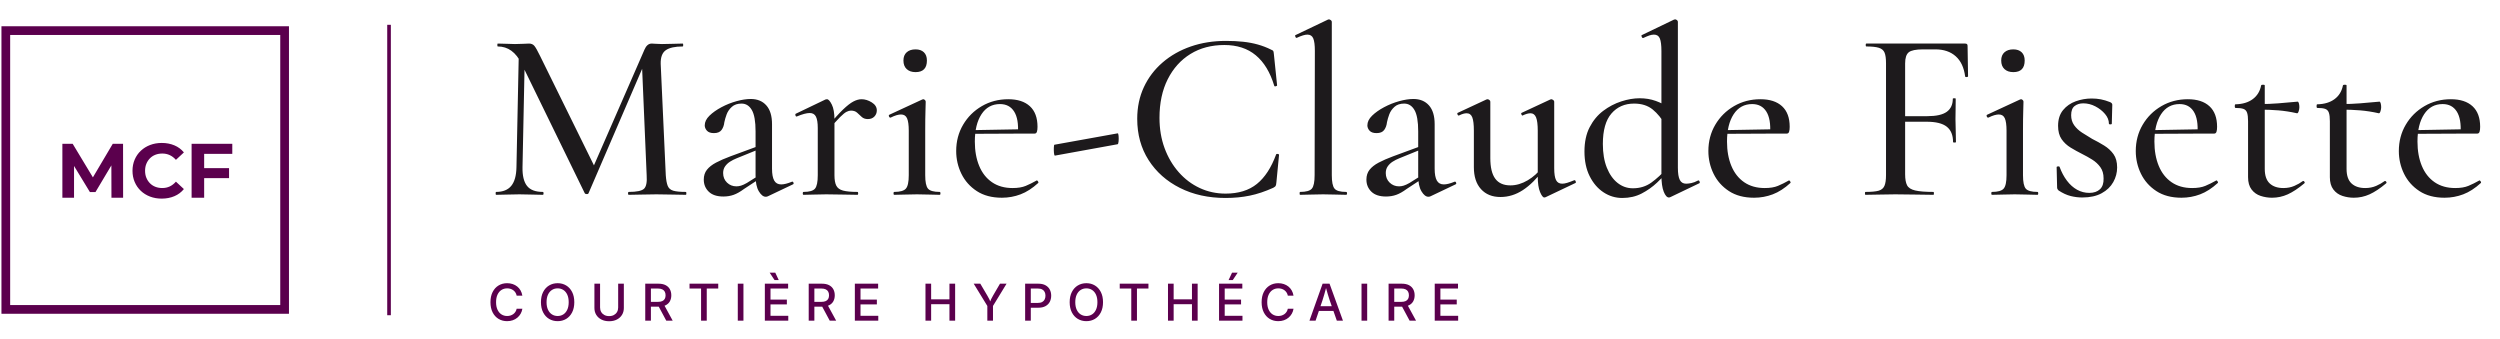
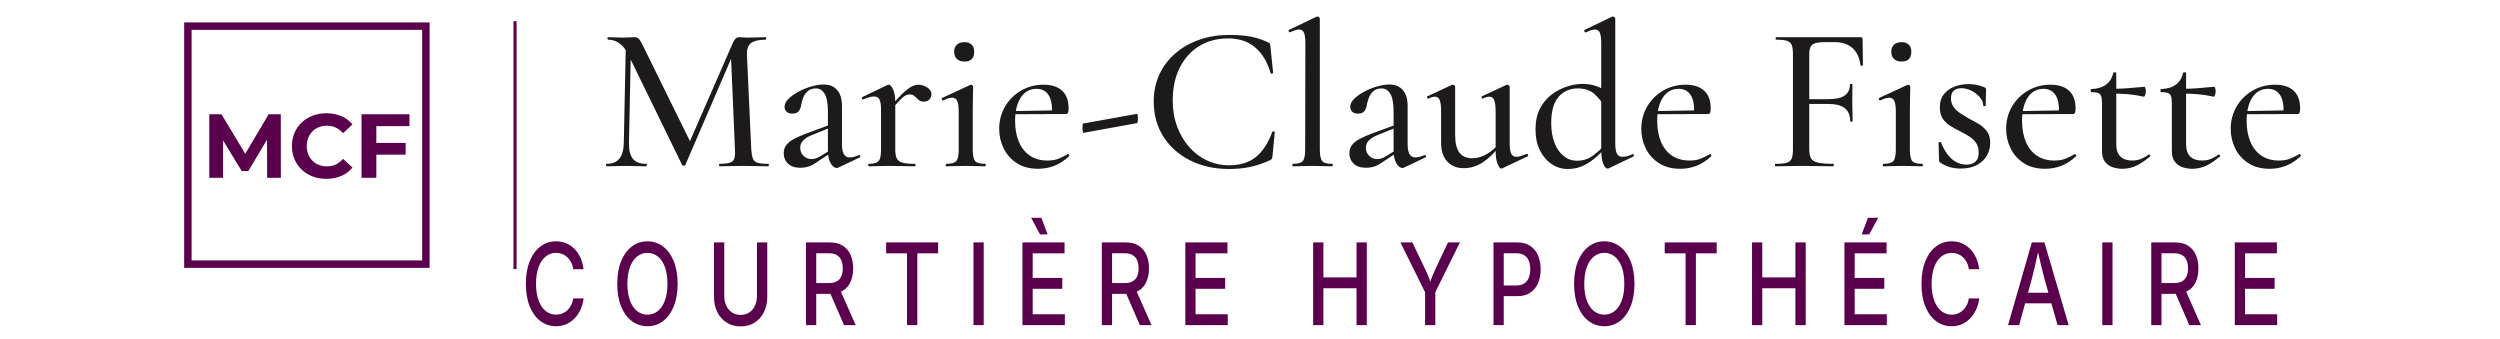
- <svg xmlns="http://www.w3.org/2000/svg" viewBox="0 0 1033 140" width="1033" height="140">
+ <svg xmlns="http://www.w3.org/2000/svg" viewBox="0 0 1033 164" width="1033" height="140">
  <rect x="2.4" y="12.65" width="115.2" height="115.2" fill="none" stroke="#5B004D" stroke-width="3.6" />
-   <path d="M25.774 81.705V59.431H30.037L39.515 75.159H37.277L46.585 59.431H50.847L50.868 81.705H46.052L46.012 66.847H46.904L39.458 79.35H37.145L29.541 66.847H30.591V81.705ZM66.812 82.069Q64.204 82.069 61.996 81.226Q59.788 80.383 58.172 78.845Q56.555 77.307 55.651 75.191Q54.747 73.075 54.747 70.568Q54.747 68.06 55.651 65.945Q56.555 63.829 58.187 62.292Q59.82 60.754 62.028 59.911Q64.235 59.067 66.844 59.067Q69.702 59.067 72.061 60.061Q74.421 61.054 75.982 62.983L72.693 66.046Q71.537 64.743 70.139 64.093Q68.741 63.442 67.062 63.442Q65.513 63.442 64.213 63.945Q62.914 64.448 61.964 65.409Q61.014 66.369 60.48 67.667Q59.946 68.966 59.946 70.568Q59.946 72.17 60.48 73.469Q61.014 74.768 61.964 75.728Q62.914 76.688 64.213 77.191Q65.513 77.694 67.062 77.694Q68.741 77.694 70.139 77.038Q71.537 76.382 72.693 75.058L75.982 78.121Q74.421 80.052 72.061 81.06Q69.702 82.069 66.812 82.069ZM79.169 81.705V59.431H95.984V63.575H84.358V81.705ZM83.952 73.595V69.47H94.642V73.595Z" fill="#5B004D" />
+   <g transform="translate(60 70.25) scale(1.38) translate(-60 -70.25)">
+     <path d="M25.774 81.705V59.431H30.037L39.515 75.159H37.277L46.585 59.431H50.847L50.868 81.705H46.052L46.012 66.847H46.904L39.458 79.35H37.145L29.541 66.847H30.591V81.705ZM66.812 82.069Q64.204 82.069 61.996 81.226Q59.788 80.383 58.172 78.845Q56.555 77.307 55.651 75.191Q54.747 73.075 54.747 70.568Q54.747 68.06 55.651 65.945Q56.555 63.829 58.187 62.292Q59.82 60.754 62.028 59.911Q64.235 59.067 66.844 59.067Q69.702 59.067 72.061 60.061Q74.421 61.054 75.982 62.983L72.693 66.046Q71.537 64.743 70.139 64.093Q68.741 63.442 67.062 63.442Q65.513 63.442 64.213 63.945Q62.914 64.448 61.964 65.409Q61.014 66.369 60.48 67.667Q59.946 68.966 59.946 70.568Q59.946 72.17 60.48 73.469Q61.014 74.768 61.964 75.728Q62.914 76.688 64.213 77.191Q65.513 77.694 67.062 77.694Q68.741 77.694 70.139 77.038Q71.537 76.382 72.693 75.058L75.982 78.121Q74.421 80.052 72.061 81.06Q69.702 82.069 66.812 82.069ZM79.169 81.705V59.431H95.984V63.575H84.358V81.705ZM83.952 73.595V69.47H94.642V73.595Z" fill="#5B004D" />
+   </g>
  <rect x="160" y="10.25" width="1.5" height="120" fill="#5B004D" />
  <path d="M213.4 69.1 214.4 20.3 216.9 20.5 215.9 69.1Q215.8 74.3 217.75 76.8Q219.7 79.3 224.3 79.3Q224.6 79.3 224.6 79.9Q224.6 80.5 224.3 80.5Q222.1 80.5 219.8 80.4Q217.5 80.3 214.6 80.3Q211.9 80.3 209.5 80.4Q207.1 80.5 205.0 80.5Q204.8 80.5 204.8 79.9Q204.8 79.3 205.0 79.3Q209.2 79.3 211.25 76.8Q213.3 74.3 213.4 69.1ZM283.4 79.3Q283.6 79.3 283.6 79.9Q283.6 80.5 283.4 80.5Q280.9 80.5 277.8 80.4Q274.7 80.3 271.2 80.3Q267.9 80.3 265.0 80.4Q262.1 80.5 259.8 80.5Q259.5 80.5 259.5 79.9Q259.5 79.3 259.8 79.3Q264.7 79.3 266.1 78.0Q267.5 76.7 267.2 72.4L265.2 25.3L269.1 19.7L243.2 79.8Q243.1 80.2 242.45 80.2Q241.8 80.2 241.6 79.8L215.5 26.3Q212.0 19.2 205.7 19.2Q205.5 19.2 205.5 18.6Q205.5 18.0 205.7 18.0Q207.5 18.0 209.45 18.1Q211.4 18.2 212.8 18.2Q214.7 18.2 216.25 18.1Q217.8 18.0 218.6 18.0Q220.0 18.0 220.8 18.95Q221.6 19.9 223.2 23.2L245.9 69.3L242.2 75.7L266.3 20.5Q266.8 19.3 267.55 18.65Q268.3 18.0 269.3 18.0Q270.0 18.0 271.05 18.1Q272.1 18.2 273.5 18.2Q276.3 18.2 278.2 18.1Q280.1 18.0 282.1 18.0Q282.3 18.0 282.3 18.6Q282.3 19.2 282.1 19.2Q277.3 19.2 275.1 20.75Q272.9 22.3 273.0 26.4L275.1 72.4Q275.3 75.3 275.9 76.8Q276.5 78.3 278.2 78.8Q279.9 79.3 283.4 79.3ZM317.3 81.1Q316.9 81.3 316.4 81.3Q314.9 81.3 313.55 79.05Q312.2 76.8 312.2 72.6V54.3Q312.2 48.1 310.65 45.45Q309.1 42.8 306.4 42.8Q303.9 42.8 302.4 44.15Q300.9 45.5 300.25 47.25Q299.6 49.0 299.3 50.5Q299.1 52.4 298.15 53.7Q297.2 55.0 295.0 55.0Q293.0 55.0 292.1 54.0Q291.2 53.0 291.2 51.8Q291.2 49.7 293.15 47.8Q295.1 45.9 298.1 44.3Q301.1 42.7 304.35 41.8Q307.6 40.9 310.2 40.9Q314.3 40.9 316.65 43.55Q319.0 46.2 319.0 51.3V69.7Q319.0 73.0 319.9 74.6Q320.8 76.2 322.8 76.2Q324.5 76.2 327.2 75.1Q327.6 74.9 327.85 75.45Q328.1 76.0 327.6 76.2ZM298.9 81.2Q294.9 81.2 292.85 79.2Q290.8 77.2 290.8 74.2Q290.8 71.8 292.1 70.15Q293.4 68.5 295.85 67.2Q298.3 65.9 301.8 64.6L313.2 60.4L313.5 61.7L304.4 65.4Q302.9 66.0 301.65 66.8Q300.4 67.6 299.6 68.75Q298.8 69.9 298.8 71.5Q298.8 73.9 300.4 75.45Q302.0 77.0 304.3 77.0Q305.2 77.0 306.2 76.7Q307.2 76.4 308.6 75.6L314.5 71.9L314.7 73.3L307.4 78.1Q305.1 79.8 303.15 80.5Q301.2 81.2 298.9 81.2ZM342.6 53.4 342.0 52.3Q345.8 47.7 348.3 45.3Q350.8 42.9 352.6 41.95Q354.4 41.0 356.0 41.0Q358.1 41.0 360.2 42.3Q362.3 43.6 362.3 45.6Q362.3 47.1 361.3 48.15Q360.3 49.2 358.6 49.2Q357.0 49.2 356.05 48.3Q355.1 47.4 354.15 46.55Q353.2 45.7 351.6 45.7Q350.8 45.7 349.8 46.2Q348.8 46.7 347.15 48.35Q345.5 50.0 342.6 53.4ZM332.0 80.5Q331.7 80.5 331.7 79.9Q331.7 79.3 332.0 79.3Q335.6 79.3 336.75 77.95Q337.9 76.6 337.9 72.4V52.9Q337.9 49.7 337.15 48.2Q336.4 46.7 334.6 46.7Q333.6 46.7 332.3 47.05Q331.0 47.4 329.3 48.1Q328.9 48.3 328.7 47.75Q328.5 47.2 328.8 47.0L341.1 41.1Q341.5 41.0 341.7 41.0Q342.6 41.0 343.7 43.2Q344.8 45.4 344.8 49.5V72.4Q344.8 75.2 345.55 76.7Q346.3 78.2 348.35 78.75Q350.4 79.3 354.3 79.3Q354.6 79.3 354.6 79.9Q354.6 80.5 354.3 80.5Q351.7 80.5 348.4 80.4Q345.1 80.3 341.4 80.3Q338.7 80.3 336.25 80.4Q333.8 80.5 332.0 80.5ZM369.5 80.5Q369.2 80.5 369.2 79.9Q369.2 79.3 369.5 79.3Q373.1 79.3 374.3 77.95Q375.5 76.6 375.5 72.4V54.0Q375.5 50.5 374.8 48.9Q374.1 47.3 372.3 47.3Q371.5 47.3 370.45 47.6Q369.4 47.9 368.0 48.6Q367.6 48.7 367.35 48.15Q367.1 47.6 367.5 47.4L381.1 41.1Q381.4 41.0 381.5 41.0Q381.8 41.0 382.15 41.3Q382.5 41.6 382.5 42.0Q382.5 42.9 382.4 45.9Q382.3 48.9 382.3 53.8V72.4Q382.3 76.6 383.45 77.95Q384.6 79.3 388.3 79.3Q388.6 79.3 388.6 79.9Q388.6 80.5 388.3 80.5Q386.5 80.5 384.05 80.4Q381.6 80.3 378.9 80.3Q376.2 80.3 373.8 80.4Q371.4 80.5 369.5 80.5ZM378.3 29.8Q376.0 29.8 374.65 28.55Q373.3 27.3 373.3 25.0Q373.3 22.8 374.65 21.6Q376.0 20.4 378.3 20.4Q380.5 20.4 381.75 21.6Q383.0 22.8 383.0 25.0Q383.0 29.8 378.3 29.8ZM414.0 81.7Q407.8 81.7 403.6 78.95Q399.4 76.2 397.25 71.8Q395.1 67.4 395.1 62.4Q395.1 56.4 397.95 51.55Q400.8 46.7 405.7 43.85Q410.6 41.0 416.6 41.0Q422.4 41.0 425.55 43.9Q428.7 46.8 428.7 52.4Q428.7 53.7 428.45 54.45Q428.2 55.2 427.5 55.2H420.6Q421.0 49.2 419.05 46.1Q417.1 43.0 413.2 43.0Q408.3 43.0 405.55 47.2Q402.8 51.4 402.8 58.5Q402.8 64.2 404.6 68.55Q406.4 72.9 409.9 75.3Q413.4 77.7 418.4 77.7Q421.7 77.7 423.85 76.8Q426.0 75.9 428.3 74.6Q428.5 74.4 428.85 74.85Q429.2 75.3 429.0 75.6Q425.4 78.9 421.7 80.3Q418.0 81.7 414.0 81.7ZM400.5 55.3 400.4 53.8 422.8 53.4V55.2ZM435.9 64.3Q435.6 64.3 435.5 63.2Q435.4 62.1 435.45 60.95Q435.5 59.8 435.7 59.8L461.8 55.1Q462.1 55.0 462.2 56.15Q462.3 57.3 462.2 58.4Q462.1 59.5 461.8 59.6ZM506.6 16.9Q510.4 16.9 513.65 17.25Q516.9 17.6 519.75 18.4Q522.6 19.2 525.2 20.5Q526.0 20.8 526.15 21.15Q526.3 21.5 526.4 22.7L527.7 35.3Q527.7 35.5 527.15 35.65Q526.6 35.8 526.5 35.4Q524.0 27.1 518.9 22.85Q513.8 18.6 505.9 18.6Q497.9 18.6 491.9 22.3Q485.9 26.0 482.5 32.75Q479.1 39.5 479.1 48.7Q479.1 55.5 481.2 61.2Q483.3 66.9 487.05 71.15Q490.8 75.4 495.75 77.7Q500.7 80.0 506.4 80.0Q514.4 80.0 519.35 76.0Q524.3 72.0 527.3 63.8Q527.5 63.5 528.0 63.6Q528.5 63.7 528.5 64.0L527.4 75.4Q527.3 76.6 527.05 76.9Q526.8 77.2 526.1 77.6Q521.0 79.9 516.35 80.85Q511.7 81.8 506.4 81.8Q495.8 81.8 487.55 77.65Q479.3 73.5 474.6 66.15Q469.9 58.8 469.9 49.1Q469.9 41.9 472.65 36.0Q475.4 30.1 480.4 25.8Q485.4 21.5 492.05 19.2Q498.7 16.9 506.6 16.9ZM537.2 80.5Q537 80.5 537 79.9Q537 79.3 537.2 79.3Q540.9 79.3 542.05 77.95Q543.2 76.6 543.2 72.4L543.3 21.0Q543.3 17.5 542.65 15.9Q542 14.3 540.2 14.3Q538.7 14.3 535.9 15.6Q535.5 15.8 535.25 15.2Q535 14.6 535.3 14.5L548.7 8.1Q548.9 8.0 549.1 8.0Q549.4 8.0 549.85 8.3Q550.3 8.6 550.3 9.0V72.4Q550.3 76.5 551.4 77.9Q552.5 79.3 556.2 79.3Q556.6 79.3 556.6 79.9Q556.6 80.5 556.2 80.5Q554.4 80.5 551.95 80.4Q549.5 80.3 546.7 80.3Q544 80.3 541.55 80.4Q539.1 80.5 537.2 80.5ZM591.1 81.1Q590.7 81.3 590.2 81.3Q588.7 81.3 587.35 79.05Q586.0 76.8 586.0 72.6V54.3Q586.0 48.1 584.45 45.45Q582.9 42.8 580.2 42.8Q577.7 42.8 576.2 44.15Q574.7 45.5 574.05 47.25Q573.4 49.0 573.1 50.5Q572.9 52.4 571.95 53.7Q571.0 55.0 568.8 55.0Q566.8 55.0 565.9 54.0Q565.0 53.0 565.0 51.8Q565.0 49.7 566.95 47.8Q568.9 45.9 571.9 44.3Q574.9 42.7 578.15 41.8Q581.4 40.9 584.0 40.9Q588.1 40.9 590.45 43.55Q592.8 46.2 592.8 51.3V69.7Q592.8 73.0 593.7 74.6Q594.6 76.2 596.6 76.2Q598.3 76.2 601.0 75.1Q601.4 74.9 601.65 75.45Q601.9 76.0 601.4 76.2ZM572.7 81.2Q568.7 81.2 566.65 79.2Q564.6 77.2 564.6 74.2Q564.6 71.8 565.9 70.15Q567.2 68.5 569.65 67.2Q572.1 65.9 575.6 64.6L587.0 60.4L587.3 61.7L578.2 65.4Q576.7 66.0 575.45 66.8Q574.2 67.6 573.4 68.75Q572.6 69.9 572.6 71.5Q572.6 73.9 574.2 75.45Q575.8 77.0 578.1 77.0Q579.0 77.0 580.0 76.7Q581.0 76.4 582.4 75.6L588.3 71.9L588.5 73.3L581.2 78.1Q578.9 79.8 576.95 80.5Q575.0 81.2 572.7 81.2ZM620.0 81.4Q614.9 81.4 611.95 78.15Q609.0 74.9 609.0 69.1V54.0Q609.0 50.2 608.35 48.5Q607.7 46.8 606.0 46.8Q604.7 46.8 602.9 47.7Q602.5 47.9 602.25 47.3Q602.0 46.7 602.4 46.6L614.2 41.1Q614.4 41.0 614.6 41.0Q615.0 41.0 615.4 41.3Q615.8 41.6 615.8 42.0V65.3Q615.8 71.1 617.85 73.85Q619.9 76.6 624.1 76.6Q627.7 76.6 631.25 74.5Q634.8 72.4 637.3 69.0L637.8 70.1Q633.6 75.7 629.25 78.55Q624.9 81.4 620.0 81.4ZM642.2 42.0V69.5Q642.2 72.9 642.95 74.4Q643.7 75.9 645.5 75.9Q646.4 75.9 647.55 75.55Q648.7 75.2 650.4 74.5Q650.8 74.3 651.05 74.85Q651.3 75.4 651.0 75.6L638.6 81.5Q638.4 81.6 638.1 81.6Q637.3 81.6 636.35 79.35Q635.4 77.1 635.4 72.9V54.0Q635.4 50.2 634.7 48.5Q634.0 46.8 632.4 46.8Q631.1 46.8 629.2 47.7Q628.9 47.9 628.65 47.3Q628.4 46.7 628.8 46.6L640.6 41.1Q640.8 41.0 641.0 41.0Q641.3 41.0 641.75 41.3Q642.2 41.6 642.2 42.0ZM670.3 81.8Q666.1 81.8 662.55 79.45Q659.0 77.1 656.85 72.8Q654.7 68.5 654.7 62.6Q654.7 56.7 656.85 52.55Q659.0 48.4 662.45 45.8Q665.9 43.2 669.9 41.9Q673.9 40.6 677.5 40.6Q681.1 40.6 684.15 41.7Q687.2 42.8 689.8 44.6L688.2 51.8Q685.9 47.7 682.9 45.25Q679.9 42.8 675.2 42.8Q669.4 42.8 665.85 46.9Q662.3 51.0 662.3 59.5Q662.3 65.2 663.95 69.3Q665.6 73.4 668.4 75.6Q671.2 77.8 674.7 77.8Q679.1 77.8 682.4 75.4Q685.7 73.0 688.7 69.6L689.6 70.4Q687.5 72.8 684.7 75.45Q681.9 78.1 678.35 79.95Q674.8 81.8 670.3 81.8ZM693.3 9.0V69.3Q693.3 72.8 694.1 74.35Q694.9 75.9 696.7 75.9Q697.6 75.9 698.85 75.65Q700.1 75.4 701.6 74.6Q702.0 74.4 702.25 74.95Q702.5 75.5 702.2 75.7L690.3 81.4Q689.9 81.6 689.6 81.6Q688.4 81.6 687.45 79.2Q686.5 76.8 686.5 72.4V21.1Q686.5 17.5 685.85 15.9Q685.2 14.3 683.4 14.3Q682.5 14.3 681.5 14.65Q680.5 15.0 679.0 15.7Q678.6 15.8 678.35 15.2Q678.1 14.6 678.4 14.5L691.7 8.1Q691.9 8.0 692.2 8.0Q692.5 8.0 692.9 8.3Q693.3 8.6 693.3 9.0ZM724.8 81.7Q718.6 81.7 714.4 78.95Q710.2 76.2 708.05 71.8Q705.9 67.4 705.9 62.4Q705.9 56.4 708.75 51.55Q711.6 46.7 716.5 43.85Q721.4 41.0 727.4 41.0Q733.2 41.0 736.35 43.9Q739.5 46.8 739.5 52.4Q739.5 53.7 739.25 54.45Q739 55.2 738.3 55.2H731.4Q731.8 49.2 729.85 46.1Q727.9 43.0 724 43.0Q719.1 43.0 716.35 47.2Q713.6 51.4 713.6 58.5Q713.6 64.2 715.4 68.55Q717.2 72.9 720.7 75.3Q724.2 77.7 729.2 77.7Q732.5 77.7 734.65 76.8Q736.8 75.9 739.1 74.6Q739.3 74.4 739.65 74.85Q740 75.3 739.8 75.6Q736.2 78.9 732.5 80.3Q728.8 81.7 724.8 81.7ZM711.3 55.3 711.2 53.8 733.6 53.4V55.2ZM770.8 80.5Q770.6 80.5 770.6 79.9Q770.6 79.3 770.8 79.3Q774.5 79.3 776.25 78.8Q778.0 78.3 778.65 76.8Q779.3 75.3 779.3 72.4V26.1Q779.3 23.2 778.7 21.75Q778.1 20.3 776.35 19.75Q774.6 19.2 771.2 19.2Q770.9 19.2 770.9 18.6Q770.9 18.0 771.2 18.0H812.0Q813.0 18.0 813.0 18.9L813.2 31.5Q813.2 31.8 812.65 31.85Q812.1 31.9 812.0 31.6Q811.3 26.1 808.1 23.25Q804.9 20.4 799.7 20.4H794.6Q790.2 20.4 788.7 21.6Q787.2 22.8 787.2 26.2V72.0Q787.2 75.0 788.0 76.55Q788.8 78.1 791.35 78.7Q793.9 79.3 798.9 79.3Q799.1 79.3 799.1 79.9Q799.1 80.5 798.9 80.5Q795.6 80.5 791.75 80.4Q787.9 80.3 783.1 80.3Q779.7 80.3 776.5 80.4Q773.3 80.5 770.8 80.5ZM807.0 58.7Q807.0 54.4 804.4 52.35Q801.8 50.3 796.1 50.3H783.4V48.0H796.4Q801.9 48.0 804.4 46.2Q806.9 44.4 806.9 40.8Q806.9 40.6 807.5 40.6Q808.1 40.6 808.1 40.8Q808.1 43.9 808.05 45.6Q808.0 47.3 808.0 49.2Q808.0 51.5 808.1 53.8Q808.2 56.1 808.2 58.7Q808.2 58.9 807.6 58.9Q807.0 58.9 807.0 58.7ZM823.1 80.5Q822.8 80.5 822.8 79.9Q822.8 79.3 823.1 79.3Q826.7 79.3 827.9 77.95Q829.1 76.6 829.1 72.4V54.0Q829.1 50.5 828.4 48.9Q827.7 47.3 825.9 47.3Q825.1 47.3 824.05 47.6Q823.0 47.9 821.6 48.6Q821.2 48.7 820.95 48.15Q820.7 47.6 821.1 47.4L834.7 41.1Q835.0 41.0 835.1 41.0Q835.4 41.0 835.75 41.3Q836.1 41.6 836.1 42.0Q836.1 42.9 836.0 45.9Q835.9 48.9 835.9 53.8V72.4Q835.9 76.6 837.05 77.95Q838.2 79.3 841.9 79.3Q842.2 79.3 842.2 79.9Q842.2 80.5 841.9 80.5Q840.1 80.5 837.65 80.4Q835.2 80.3 832.5 80.3Q829.8 80.3 827.4 80.4Q825.0 80.5 823.1 80.5ZM831.9 29.8Q829.6 29.8 828.25 28.55Q826.9 27.3 826.9 25.0Q826.9 22.8 828.25 21.6Q829.6 20.4 831.9 20.4Q834.1 20.4 835.35 21.6Q836.6 22.8 836.6 25.0Q836.6 29.8 831.9 29.8ZM855.8 47.6Q855.8 50.0 857.05 51.75Q858.3 53.5 860.3 54.8Q862.3 56.1 864.5 57.4Q867.1 58.7 869.45 60.15Q871.8 61.6 873.3 63.7Q874.8 65.8 874.8 69.2Q874.8 72.4 873.2 75.25Q871.6 78.1 868.4 79.85Q865.2 81.6 860.4 81.6Q858.0 81.6 855.6 81.0Q853.2 80.4 850.6 78.7Q850.4 78.5 850.2 78.2Q850.0 77.9 850.0 77.5L849.8 69.1Q849.8 68.8 850.35 68.75Q850.9 68.7 851.0 68.9Q852.2 72.2 854.05 74.65Q855.9 77.1 858.25 78.4Q860.6 79.7 863.3 79.7Q866.1 79.7 867.7 78.2Q869.3 76.7 869.2 73.7Q869.2 70.9 867.85 69.05Q866.5 67.2 864.5 65.95Q862.5 64.7 860.3 63.6Q857.9 62.4 855.6 61.0Q853.3 59.6 851.85 57.5Q850.4 55.4 850.4 52.0Q850.4 48.0 852.45 45.5Q854.5 43.0 857.7 41.85Q860.9 40.7 864.3 40.7Q866.3 40.7 868.1 41.05Q869.9 41.4 871.9 42.2Q872.8 42.6 872.8 43.3Q872.8 45.1 872.7 47.0Q872.6 48.9 872.6 51.1Q872.6 51.4 872.0 51.4Q871.4 51.4 871.4 51.1Q871.4 49.0 869.8 47.1Q868.2 45.2 865.8 43.95Q863.4 42.7 860.8 42.7Q858.7 42.7 857.25 43.8Q855.8 44.9 855.8 47.6ZM901.4 81.7Q895.2 81.7 891.0 78.95Q886.8 76.2 884.65 71.8Q882.5 67.4 882.5 62.4Q882.5 56.4 885.35 51.55Q888.2 46.7 893.1 43.85Q898.0 41.0 904.0 41.0Q909.8 41.0 912.95 43.9Q916.1 46.8 916.1 52.4Q916.1 53.7 915.85 54.45Q915.6 55.2 914.9 55.2H908.0Q908.4 49.2 906.45 46.1Q904.5 43.0 900.6 43.0Q895.7 43.0 892.95 47.2Q890.2 51.4 890.2 58.5Q890.2 64.2 892.0 68.55Q893.8 72.9 897.3 75.3Q900.8 77.7 905.8 77.7Q909.1 77.7 911.25 76.8Q913.4 75.9 915.7 74.6Q915.9 74.4 916.25 74.85Q916.6 75.3 916.4 75.6Q912.8 78.9 909.1 80.3Q905.4 81.7 901.4 81.7ZM887.9 55.3 887.8 53.8 910.2 53.4V55.2ZM938.8 81.7Q936.4 81.7 934.1 80.95Q931.8 80.2 930.35 78.3Q928.9 76.4 928.9 73.2V50.1Q928.9 47.8 928.5 46.6Q928.1 45.4 927.0 45.0Q925.9 44.6 923.7 44.6Q923.4 44.6 923.4 43.85Q923.4 43.1 923.7 43.1Q928.1 43.0 930.85 40.95Q933.6 38.9 934.3 35.3Q934.4 35.0 935.1 35.0Q935.8 35.0 935.8 35.3V69.8Q935.8 73.9 937.85 75.8Q939.9 77.7 943.5 77.7Q946.0 77.7 948.05 76.8Q950.1 75.9 951.4 74.9Q951.8 74.6 952.15 75.05Q952.5 75.5 952.1 75.8Q948.4 78.9 945.3 80.3Q942.2 81.7 938.8 81.7ZM949.1 46.8Q945.1 45.9 941.4 45.6Q937.7 45.3 933.6 45.3V43.0Q937.6 43.0 941.35 42.7Q945.1 42.4 949.4 42.0Q949.7 42.0 949.9 42.7Q950.1 43.4 950.1 44.3Q950.1 45.1 949.8 46.0Q949.5 46.9 949.1 46.8ZM972.6 81.7Q970.2 81.7 967.9 80.95Q965.6 80.2 964.15 78.3Q962.7 76.4 962.7 73.2V50.1Q962.7 47.8 962.3 46.6Q961.9 45.4 960.8 45.0Q959.7 44.6 957.5 44.6Q957.2 44.6 957.2 43.85Q957.2 43.1 957.5 43.1Q961.9 43.0 964.65 40.95Q967.4 38.9 968.1 35.3Q968.2 35.0 968.9 35.0Q969.6 35.0 969.6 35.3V69.8Q969.6 73.9 971.65 75.8Q973.7 77.7 977.3 77.7Q979.8 77.7 981.85 76.8Q983.9 75.9 985.2 74.9Q985.6 74.6 985.95 75.05Q986.3 75.5 985.9 75.8Q982.2 78.9 979.1 80.3Q976 81.7 972.6 81.7ZM982.9 46.8Q978.9 45.9 975.2 45.6Q971.5 45.3 967.4 45.3V43.0Q971.4 43.0 975.15 42.7Q978.9 42.4 983.2 42.0Q983.5 42.0 983.7 42.7Q983.9 43.4 983.9 44.3Q983.9 45.1 983.6 46.0Q983.3 46.9 982.9 46.8ZM1010.1 81.7Q1003.9 81.7 999.7 78.95Q995.5 76.2 993.35 71.8Q991.2 67.4 991.2 62.4Q991.2 56.4 994.05 51.55Q996.9 46.7 1001.8 43.85Q1006.7 41.0 1012.7 41.0Q1018.5 41.0 1021.65 43.9Q1024.8 46.8 1024.8 52.4Q1024.8 53.7 1024.55 54.45Q1024.3 55.2 1023.6 55.2H1016.7Q1017.1 49.2 1015.15 46.1Q1013.2 43.0 1009.3 43.0Q1004.4 43.0 1001.65 47.2Q998.9 51.4 998.9 58.5Q998.9 64.2 1000.7 68.55Q1002.5 72.9 1006.0 75.3Q1009.5 77.7 1014.5 77.7Q1017.8 77.7 1019.95 76.8Q1022.1 75.9 1024.4 74.6Q1024.6 74.4 1024.95 74.85Q1025.3 75.3 1025.1 75.6Q1021.5 78.9 1017.8 80.3Q1014.1 81.7 1010.1 81.7ZM996.6 55.3 996.5 53.8 1018.9 53.4V55.2Z" fill="#1D1A1C" />
-   <path d="M209.539 132.705Q207.56 132.705 206.001 131.767Q204.443 130.829 203.551 129.07Q202.659 127.312 202.659 124.871Q202.659 122.42 203.551 120.662Q204.443 118.903 206.001 117.96Q207.56 117.017 209.539 117.017Q210.749 117.017 211.81 117.365Q212.872 117.714 213.707 118.38Q214.543 119.047 215.092 120Q215.64 120.954 215.835 122.164H213.487Q213.343 121.436 212.979 120.877Q212.615 120.318 212.092 119.929Q211.569 119.539 210.923 119.344Q210.277 119.149 209.56 119.149Q208.247 119.149 207.206 119.811Q206.166 120.472 205.571 121.749Q204.976 123.025 204.976 124.871Q204.976 126.717 205.581 127.993Q206.186 129.27 207.222 129.921Q208.257 130.572 209.56 130.572Q210.277 130.572 210.918 130.372Q211.559 130.172 212.087 129.788Q212.615 129.403 212.979 128.839Q213.343 128.275 213.487 127.558H215.845Q215.671 128.686 215.138 129.624Q214.604 130.562 213.774 131.259Q212.943 131.957 211.872 132.331Q210.8 132.705 209.539 132.705ZM230.421 132.705Q228.442 132.705 226.878 131.767Q225.314 130.829 224.417 129.07Q223.52 127.312 223.52 124.871Q223.52 122.42 224.417 120.662Q225.314 118.903 226.878 117.96Q228.442 117.017 230.421 117.017Q232.4 117.017 233.953 117.96Q235.507 118.903 236.404 120.662Q237.301 122.42 237.301 124.871Q237.301 127.312 236.404 129.07Q235.507 130.829 233.953 131.767Q232.4 132.705 230.421 132.705ZM230.421 130.572Q231.723 130.572 232.754 129.921Q233.784 129.27 234.384 127.993Q234.984 126.717 234.984 124.871Q234.984 123.005 234.384 121.728Q233.784 120.452 232.754 119.801Q231.723 119.149 230.421 119.149Q229.108 119.149 228.073 119.806Q227.037 120.462 226.437 121.739Q225.837 123.015 225.837 124.871Q225.837 126.717 226.437 127.988Q227.037 129.26 228.073 129.916Q229.108 130.572 230.421 130.572ZM251.703 132.736Q249.867 132.736 248.493 132.028Q247.119 131.321 246.366 130.085Q245.612 128.85 245.612 127.25V117.222H247.95V127.055Q247.95 128.091 248.406 128.891Q248.862 129.69 249.703 130.152Q250.544 130.613 251.703 130.613Q252.851 130.613 253.687 130.152Q254.523 129.69 254.974 128.891Q255.425 128.091 255.425 127.055V117.222H257.773V127.25Q257.773 128.85 257.019 130.085Q256.266 131.321 254.897 132.028Q253.528 132.736 251.703 132.736ZM266.617 132.5V117.222H272.092Q273.856 117.222 275.035 117.832Q276.214 118.442 276.799 119.529Q277.383 120.616 277.383 122.021Q277.383 123.436 276.794 124.497Q276.204 125.558 275.025 126.143Q273.846 126.727 272.072 126.727H267.96V124.728H271.846Q272.974 124.728 273.666 124.405Q274.359 124.082 274.687 123.477Q275.015 122.872 275.015 122.021Q275.015 121.159 274.687 120.534Q274.359 119.908 273.661 119.565Q272.964 119.221 271.826 119.221H268.955V132.5ZM275.302 132.5 271.6 125.599H274.194L277.958 132.5ZM284.915 119.231V117.222H296.778V119.231H292.031V132.5H289.683V119.231ZM307.191 117.222V132.5H304.853V117.222ZM316.035 132.5V117.222H325.653V119.231H318.373V123.784H325.13V125.784H318.373V130.49H325.715V132.5ZM320.044 115.735 318.024 112.669H320.342L321.777 115.735ZM334.158 132.5V117.222H339.634Q341.398 117.222 342.577 117.832Q343.756 118.442 344.341 119.529Q344.925 120.616 344.925 122.021Q344.925 123.436 344.335 124.497Q343.746 125.558 342.567 126.143Q341.387 126.727 339.614 126.727H335.502V124.728H339.388Q340.516 124.728 341.208 124.405Q341.9 124.082 342.228 123.477Q342.556 122.872 342.556 122.021Q342.556 121.159 342.228 120.534Q341.9 119.908 341.203 119.565Q340.506 119.221 339.367 119.221H336.496V132.5ZM342.844 132.5 339.142 125.599H341.736L345.499 132.5ZM353.225 132.5V117.222H362.844V119.231H355.563V123.784H362.321V125.784H355.563V130.49H362.905V132.5ZM382.408 132.5V117.222H384.746V123.682H392.313V117.222H394.661V132.5H392.313V125.691H384.746V132.5ZM407.965 132.5V126.419L402.336 117.222H405.063L407.935 122.092Q408.416 122.892 408.78 123.63Q409.144 124.369 409.534 125.456H408.786Q409.175 124.348 409.539 123.605Q409.903 122.861 410.354 122.092L413.195 117.222H415.912L410.303 126.419V132.5ZM423.587 132.5V117.222H429.062Q430.826 117.222 432.005 117.878Q433.185 118.534 433.769 119.652Q434.353 120.77 434.353 122.185Q434.353 123.6 433.764 124.722Q433.174 125.845 431.995 126.496Q430.816 127.147 429.042 127.147H425.299V125.168H428.816Q429.944 125.168 430.642 124.779Q431.339 124.389 431.662 123.712Q431.985 123.036 431.985 122.185Q431.985 121.323 431.662 120.652Q431.339 119.98 430.636 119.601Q429.934 119.221 428.796 119.221H425.925V132.5ZM448.888 132.705Q446.909 132.705 445.345 131.767Q443.782 130.829 442.885 129.07Q441.987 127.312 441.987 124.871Q441.987 122.42 442.885 120.662Q443.782 118.903 445.345 117.96Q446.909 117.017 448.888 117.017Q450.867 117.017 452.421 117.96Q453.974 118.903 454.871 120.662Q455.769 122.42 455.769 124.871Q455.769 127.312 454.871 129.07Q453.974 130.829 452.421 131.767Q450.867 132.705 448.888 132.705ZM448.888 130.572Q450.19 130.572 451.221 129.921Q452.251 129.27 452.851 127.993Q453.451 126.717 453.451 124.871Q453.451 123.005 452.851 121.728Q452.251 120.452 451.221 119.801Q450.19 119.149 448.888 119.149Q447.576 119.149 446.54 119.806Q445.504 120.462 444.905 121.739Q444.305 123.015 444.305 124.871Q444.305 126.717 444.905 127.988Q445.504 129.26 446.54 129.916Q447.576 130.572 448.888 130.572ZM462.674 119.231V117.222H474.538V119.231H469.791V132.5H467.442V119.231ZM482.613 132.5V117.222H484.951V123.682H492.518V117.222H494.866V132.5H492.518V125.691H484.951V132.5ZM503.71 132.5V117.222H513.328V119.231H506.048V123.784H512.805V125.784H506.048V130.49H513.39V132.5ZM507.648 115.735 509.083 112.669H511.411L509.37 115.735ZM528.181 132.705Q526.202 132.705 524.643 131.767Q523.085 130.829 522.193 129.07Q521.3 127.312 521.3 124.871Q521.3 122.42 522.193 120.662Q523.085 118.903 524.643 117.96Q526.202 117.017 528.181 117.017Q529.391 117.017 530.452 117.365Q531.513 117.714 532.349 118.38Q533.185 119.047 533.733 120Q534.282 120.954 534.477 122.164H532.129Q531.985 121.436 531.621 120.877Q531.257 120.318 530.734 119.929Q530.211 119.539 529.565 119.344Q528.919 119.149 528.201 119.149Q526.889 119.149 525.848 119.811Q524.807 120.472 524.213 121.749Q523.618 123.025 523.618 124.871Q523.618 126.717 524.223 127.993Q524.828 129.27 525.863 129.921Q526.899 130.572 528.201 130.572Q528.919 130.572 529.56 130.372Q530.201 130.172 530.729 129.788Q531.257 129.403 531.621 128.839Q531.985 128.275 532.129 127.558H534.487Q534.313 128.686 533.779 129.624Q533.246 130.562 532.416 131.259Q531.585 131.957 530.514 132.331Q529.442 132.705 528.181 132.705ZM541.065 132.5 546.499 117.222H549.37L554.907 132.5H552.375L549.401 124Q549.052 122.964 548.637 121.559Q548.222 120.154 547.678 118.186H548.15Q547.627 120.175 547.212 121.595Q546.797 123.015 546.479 124L543.597 132.5ZM544.008 128.47V126.522H551.954V128.47ZM564.92 117.222V132.5H562.582V117.222ZM573.764 132.5V117.222H579.24Q581.003 117.222 582.182 117.832Q583.362 118.442 583.946 119.529Q584.531 120.616 584.531 122.021Q584.531 123.436 583.941 124.497Q583.351 125.558 582.172 126.143Q580.993 126.727 579.219 126.727H575.107V124.728H578.993Q580.121 124.728 580.814 124.405Q581.506 124.082 581.834 123.477Q582.162 122.872 582.162 122.021Q582.162 121.159 581.834 120.534Q581.506 119.908 580.808 119.565Q580.111 119.221 578.973 119.221H576.102V132.5ZM582.449 132.5 578.747 125.599H581.342L585.105 132.5ZM592.831 132.5V117.222H602.449V119.231H595.169V123.784H601.926V125.784H595.169V130.49H602.511V132.5Z" fill="#5B004D" />
+   <g transform="translate(166 158) scale(2.12 2.62) translate(-202.66 -132.74)">
+     <path d="M209.539 132.705Q207.56 132.705 206.001 131.767Q204.443 130.829 203.551 129.07Q202.659 127.312 202.659 124.871Q202.659 122.42 203.551 120.662Q204.443 118.903 206.001 117.96Q207.56 117.017 209.539 117.017Q210.749 117.017 211.81 117.365Q212.872 117.714 213.707 118.38Q214.543 119.047 215.092 120Q215.64 120.954 215.835 122.164H213.487Q213.343 121.436 212.979 120.877Q212.615 120.318 212.092 119.929Q211.569 119.539 210.923 119.344Q210.277 119.149 209.56 119.149Q208.247 119.149 207.206 119.811Q206.166 120.472 205.571 121.749Q204.976 123.025 204.976 124.871Q204.976 126.717 205.581 127.993Q206.186 129.27 207.222 129.921Q208.257 130.572 209.56 130.572Q210.277 130.572 210.918 130.372Q211.559 130.172 212.087 129.788Q212.615 129.403 212.979 128.839Q213.343 128.275 213.487 127.558H215.845Q215.671 128.686 215.138 129.624Q214.604 130.562 213.774 131.259Q212.943 131.957 211.872 132.331Q210.8 132.705 209.539 132.705ZM230.421 132.705Q228.442 132.705 226.878 131.767Q225.314 130.829 224.417 129.07Q223.52 127.312 223.52 124.871Q223.52 122.42 224.417 120.662Q225.314 118.903 226.878 117.96Q228.442 117.017 230.421 117.017Q232.4 117.017 233.953 117.96Q235.507 118.903 236.404 120.662Q237.301 122.42 237.301 124.871Q237.301 127.312 236.404 129.07Q235.507 130.829 233.953 131.767Q232.4 132.705 230.421 132.705ZM230.421 130.572Q231.723 130.572 232.754 129.921Q233.784 129.27 234.384 127.993Q234.984 126.717 234.984 124.871Q234.984 123.005 234.384 121.728Q233.784 120.452 232.754 119.801Q231.723 119.149 230.421 119.149Q229.108 119.149 228.073 119.806Q227.037 120.462 226.437 121.739Q225.837 123.015 225.837 124.871Q225.837 126.717 226.437 127.988Q227.037 129.26 228.073 129.916Q229.108 130.572 230.421 130.572ZM251.703 132.736Q249.867 132.736 248.493 132.028Q247.119 131.321 246.366 130.085Q245.612 128.85 245.612 127.25V117.222H247.95V127.055Q247.95 128.091 248.406 128.891Q248.862 129.69 249.703 130.152Q250.544 130.613 251.703 130.613Q252.851 130.613 253.687 130.152Q254.523 129.69 254.974 128.891Q255.425 128.091 255.425 127.055V117.222H257.773V127.25Q257.773 128.85 257.019 130.085Q256.266 131.321 254.897 132.028Q253.528 132.736 251.703 132.736ZM266.617 132.5V117.222H272.092Q273.856 117.222 275.035 117.832Q276.214 118.442 276.799 119.529Q277.383 120.616 277.383 122.021Q277.383 123.436 276.794 124.497Q276.204 125.558 275.025 126.143Q273.846 126.727 272.072 126.727H267.96V124.728H271.846Q272.974 124.728 273.666 124.405Q274.359 124.082 274.687 123.477Q275.015 122.872 275.015 122.021Q275.015 121.159 274.687 120.534Q274.359 119.908 273.661 119.565Q272.964 119.221 271.826 119.221H268.955V132.5ZM275.302 132.5 271.6 125.599H274.194L277.958 132.5ZM284.915 119.231V117.222H296.778V119.231H292.031V132.5H289.683V119.231ZM307.191 117.222V132.5H304.853V117.222ZM316.035 132.5V117.222H325.653V119.231H318.373V123.784H325.13V125.784H318.373V130.49H325.715V132.5ZM320.044 115.735 318.024 112.669H320.342L321.777 115.735ZM334.158 132.5V117.222H339.634Q341.398 117.222 342.577 117.832Q343.756 118.442 344.341 119.529Q344.925 120.616 344.925 122.021Q344.925 123.436 344.335 124.497Q343.746 125.558 342.567 126.143Q341.387 126.727 339.614 126.727H335.502V124.728H339.388Q340.516 124.728 341.208 124.405Q341.9 124.082 342.228 123.477Q342.556 122.872 342.556 122.021Q342.556 121.159 342.228 120.534Q341.9 119.908 341.203 119.565Q340.506 119.221 339.367 119.221H336.496V132.5ZM342.844 132.5 339.142 125.599H341.736L345.499 132.5ZM353.225 132.5V117.222H362.844V119.231H355.563V123.784H362.321V125.784H355.563V130.49H362.905V132.5ZM382.408 132.5V117.222H384.746V123.682H392.313V117.222H394.661V132.5H392.313V125.691H384.746V132.5ZM407.965 132.5V126.419L402.336 117.222H405.063L407.935 122.092Q408.416 122.892 408.78 123.63Q409.144 124.369 409.534 125.456H408.786Q409.175 124.348 409.539 123.605Q409.903 122.861 410.354 122.092L413.195 117.222H415.912L410.303 126.419V132.5ZM423.587 132.5V117.222H429.062Q430.826 117.222 432.005 117.878Q433.185 118.534 433.769 119.652Q434.353 120.77 434.353 122.185Q434.353 123.6 433.764 124.722Q433.174 125.845 431.995 126.496Q430.816 127.147 429.042 127.147H425.299V125.168H428.816Q429.944 125.168 430.642 124.779Q431.339 124.389 431.662 123.712Q431.985 123.036 431.985 122.185Q431.985 121.323 431.662 120.652Q431.339 119.98 430.636 119.601Q429.934 119.221 428.796 119.221H425.925V132.5ZM448.888 132.705Q446.909 132.705 445.345 131.767Q443.782 130.829 442.885 129.07Q441.987 127.312 441.987 124.871Q441.987 122.42 442.885 120.662Q443.782 118.903 445.345 117.96Q446.909 117.017 448.888 117.017Q450.867 117.017 452.421 117.96Q453.974 118.903 454.871 120.662Q455.769 122.42 455.769 124.871Q455.769 127.312 454.871 129.07Q453.974 130.829 452.421 131.767Q450.867 132.705 448.888 132.705ZM448.888 130.572Q450.19 130.572 451.221 129.921Q452.251 129.27 452.851 127.993Q453.451 126.717 453.451 124.871Q453.451 123.005 452.851 121.728Q452.251 120.452 451.221 119.801Q450.19 119.149 448.888 119.149Q447.576 119.149 446.54 119.806Q445.504 120.462 444.905 121.739Q444.305 123.015 444.305 124.871Q444.305 126.717 444.905 127.988Q445.504 129.26 446.54 129.916Q447.576 130.572 448.888 130.572ZM462.674 119.231V117.222H474.538V119.231H469.791V132.5H467.442V119.231ZM482.613 132.5V117.222H484.951V123.682H492.518V117.222H494.866V132.5H492.518V125.691H484.951V132.5ZM503.71 132.5V117.222H513.328V119.231H506.048V123.784H512.805V125.784H506.048V130.49H513.39V132.5ZM507.648 115.735 509.083 112.669H511.411L509.37 115.735ZM528.181 132.705Q526.202 132.705 524.643 131.767Q523.085 130.829 522.193 129.07Q521.3 127.312 521.3 124.871Q521.3 122.42 522.193 120.662Q523.085 118.903 524.643 117.96Q526.202 117.017 528.181 117.017Q529.391 117.017 530.452 117.365Q531.513 117.714 532.349 118.38Q533.185 119.047 533.733 120Q534.282 120.954 534.477 122.164H532.129Q531.985 121.436 531.621 120.877Q531.257 120.318 530.734 119.929Q530.211 119.539 529.565 119.344Q528.919 119.149 528.201 119.149Q526.889 119.149 525.848 119.811Q524.807 120.472 524.213 121.749Q523.618 123.025 523.618 124.871Q523.618 126.717 524.223 127.993Q524.828 129.27 525.863 129.921Q526.899 130.572 528.201 130.572Q528.919 130.572 529.56 130.372Q530.201 130.172 530.729 129.788Q531.257 129.403 531.621 128.839Q531.985 128.275 532.129 127.558H534.487Q534.313 128.686 533.779 129.624Q533.246 130.562 532.416 131.259Q531.585 131.957 530.514 132.331Q529.442 132.705 528.181 132.705ZM541.065 132.5 546.499 117.222H549.37L554.907 132.5H552.375L549.401 124Q549.052 122.964 548.637 121.559Q548.222 120.154 547.678 118.186H548.15Q547.627 120.175 547.212 121.595Q546.797 123.015 546.479 124L543.597 132.5ZM544.008 128.47V126.522H551.954V128.47ZM564.92 117.222V132.5H562.582V117.222ZM573.764 132.5V117.222H579.24Q581.003 117.222 582.182 117.832Q583.362 118.442 583.946 119.529Q584.531 120.616 584.531 122.021Q584.531 123.436 583.941 124.497Q583.351 125.558 582.172 126.143Q580.993 126.727 579.219 126.727H575.107V124.728H578.993Q580.121 124.728 580.814 124.405Q581.506 124.082 581.834 123.477Q582.162 122.872 582.162 122.021Q582.162 121.159 581.834 120.534Q581.506 119.908 580.808 119.565Q580.111 119.221 578.973 119.221H576.102V132.5ZM582.449 132.5 578.747 125.599H581.342L585.105 132.5ZM592.831 132.5V117.222H602.449V119.231H595.169V123.784H601.926V125.784H595.169V130.49H602.511V132.5Z" fill="#5B004D" />
+   </g>
</svg>
